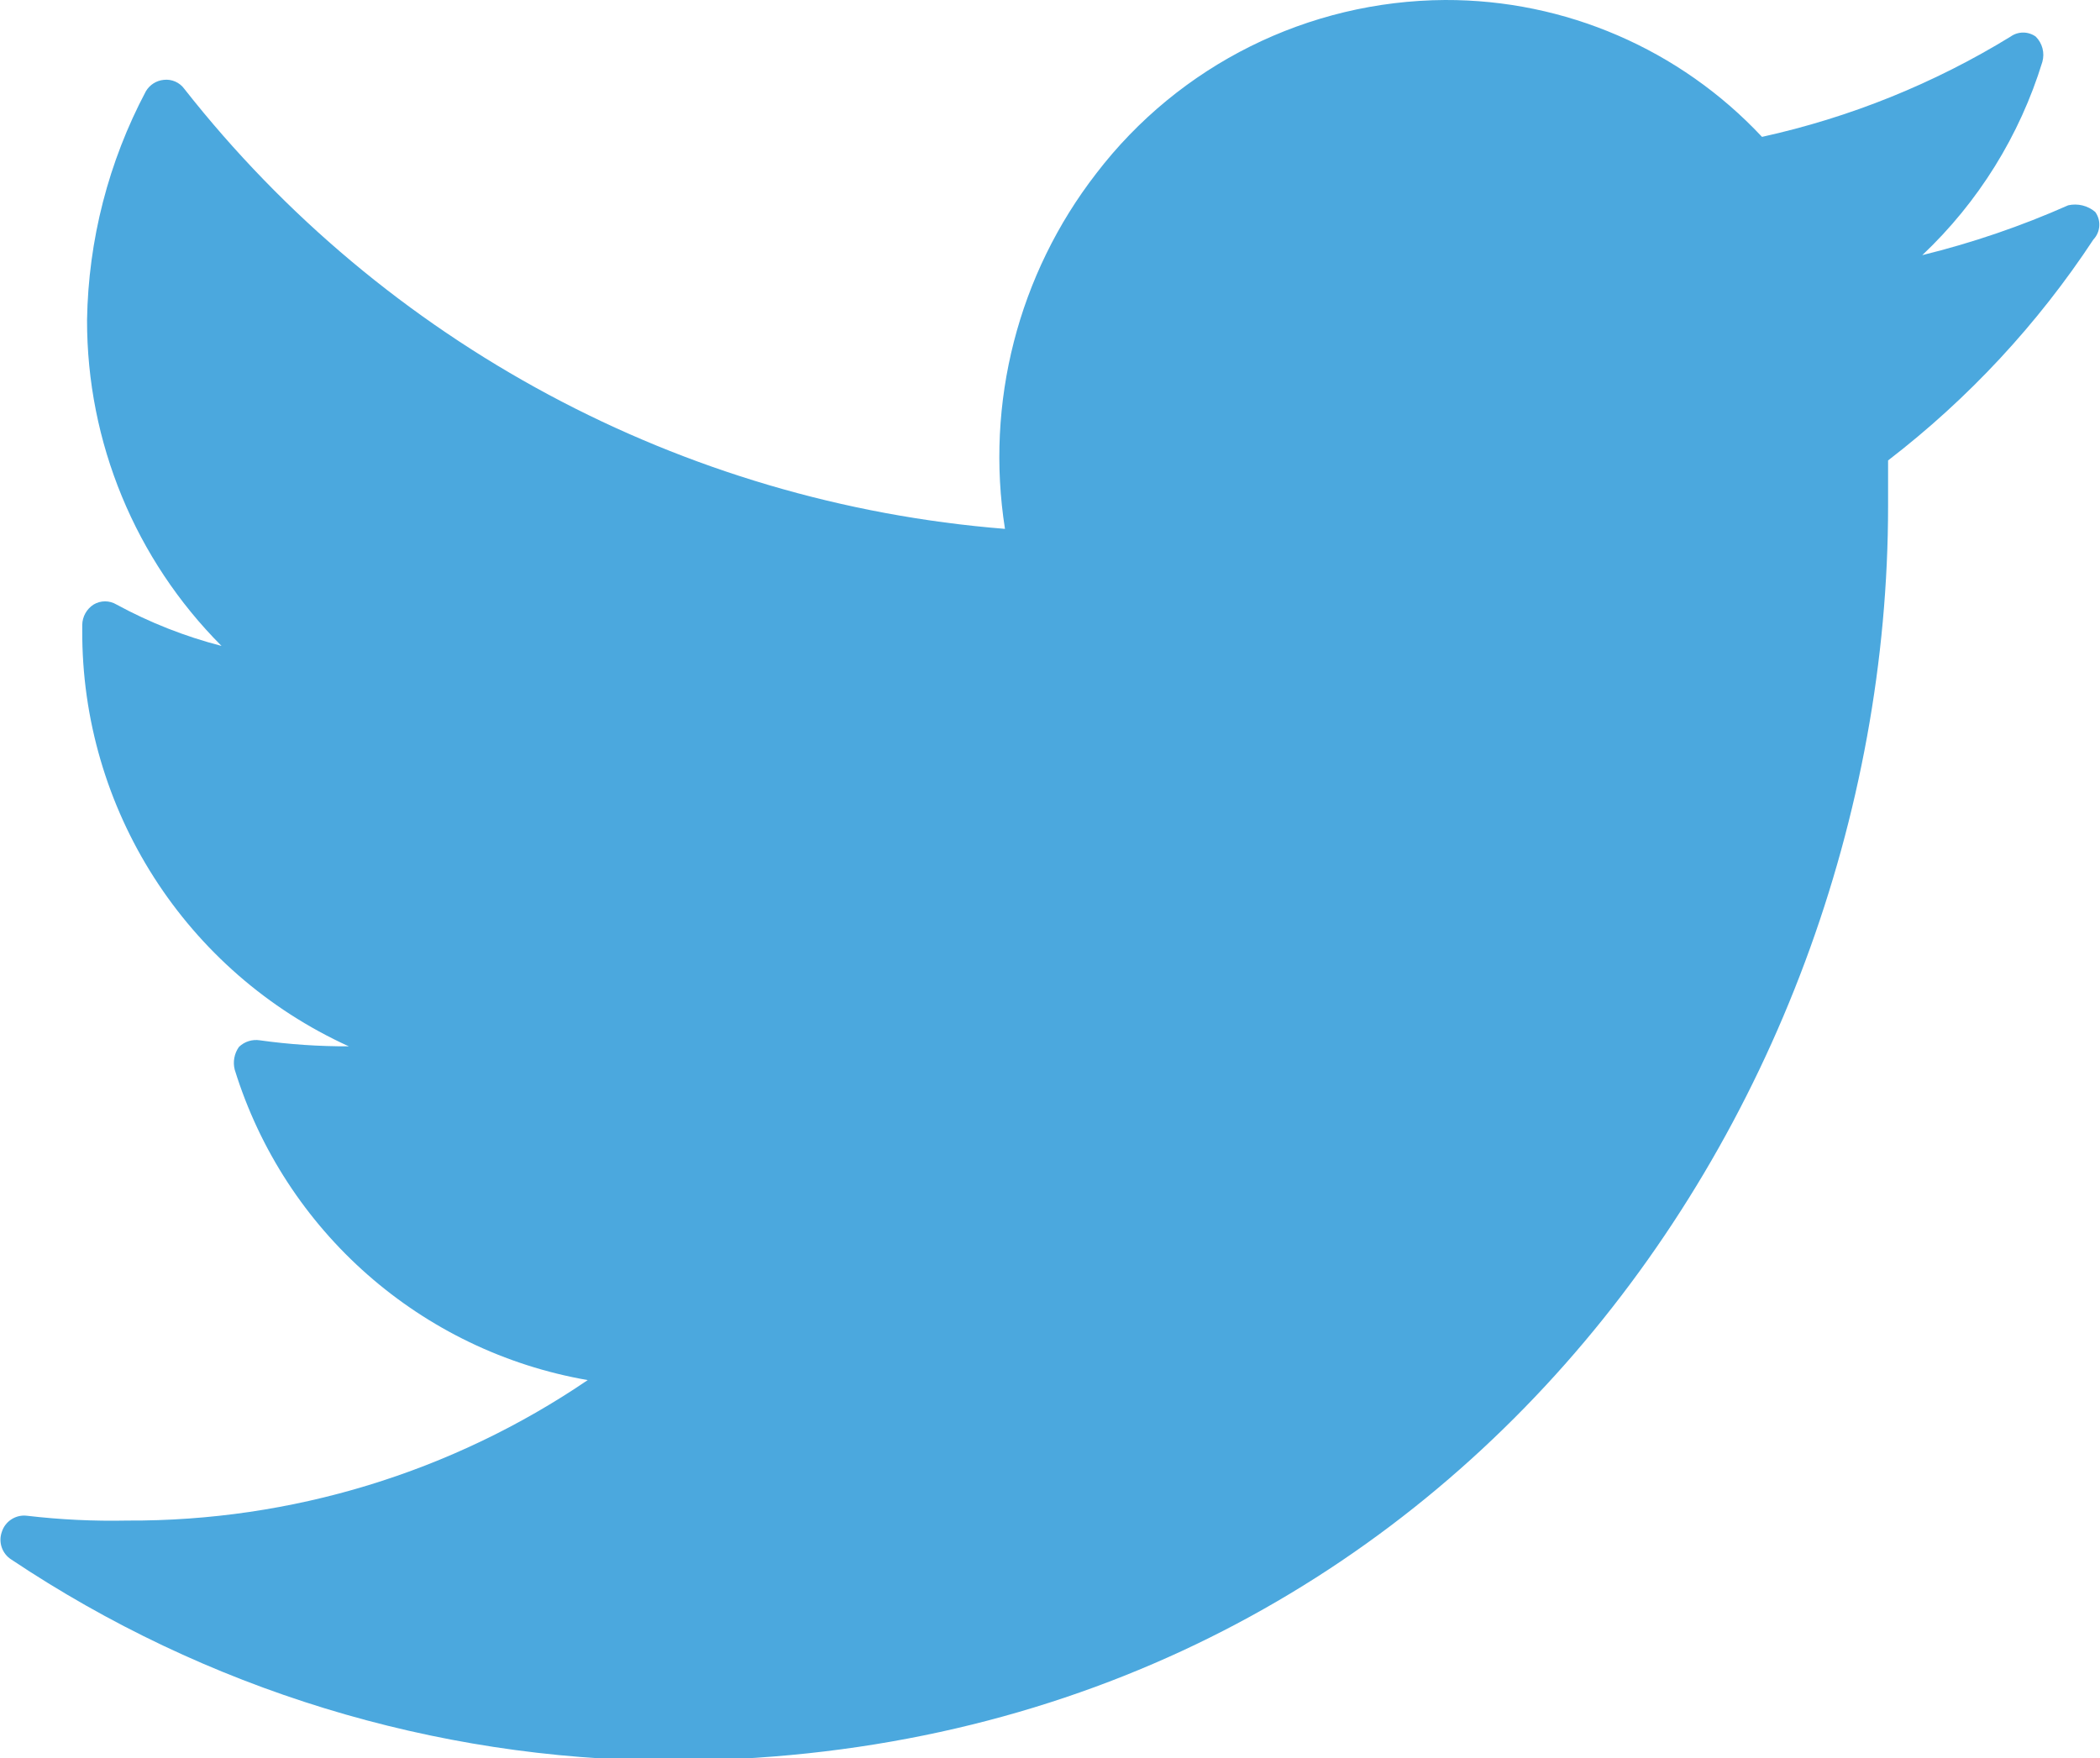
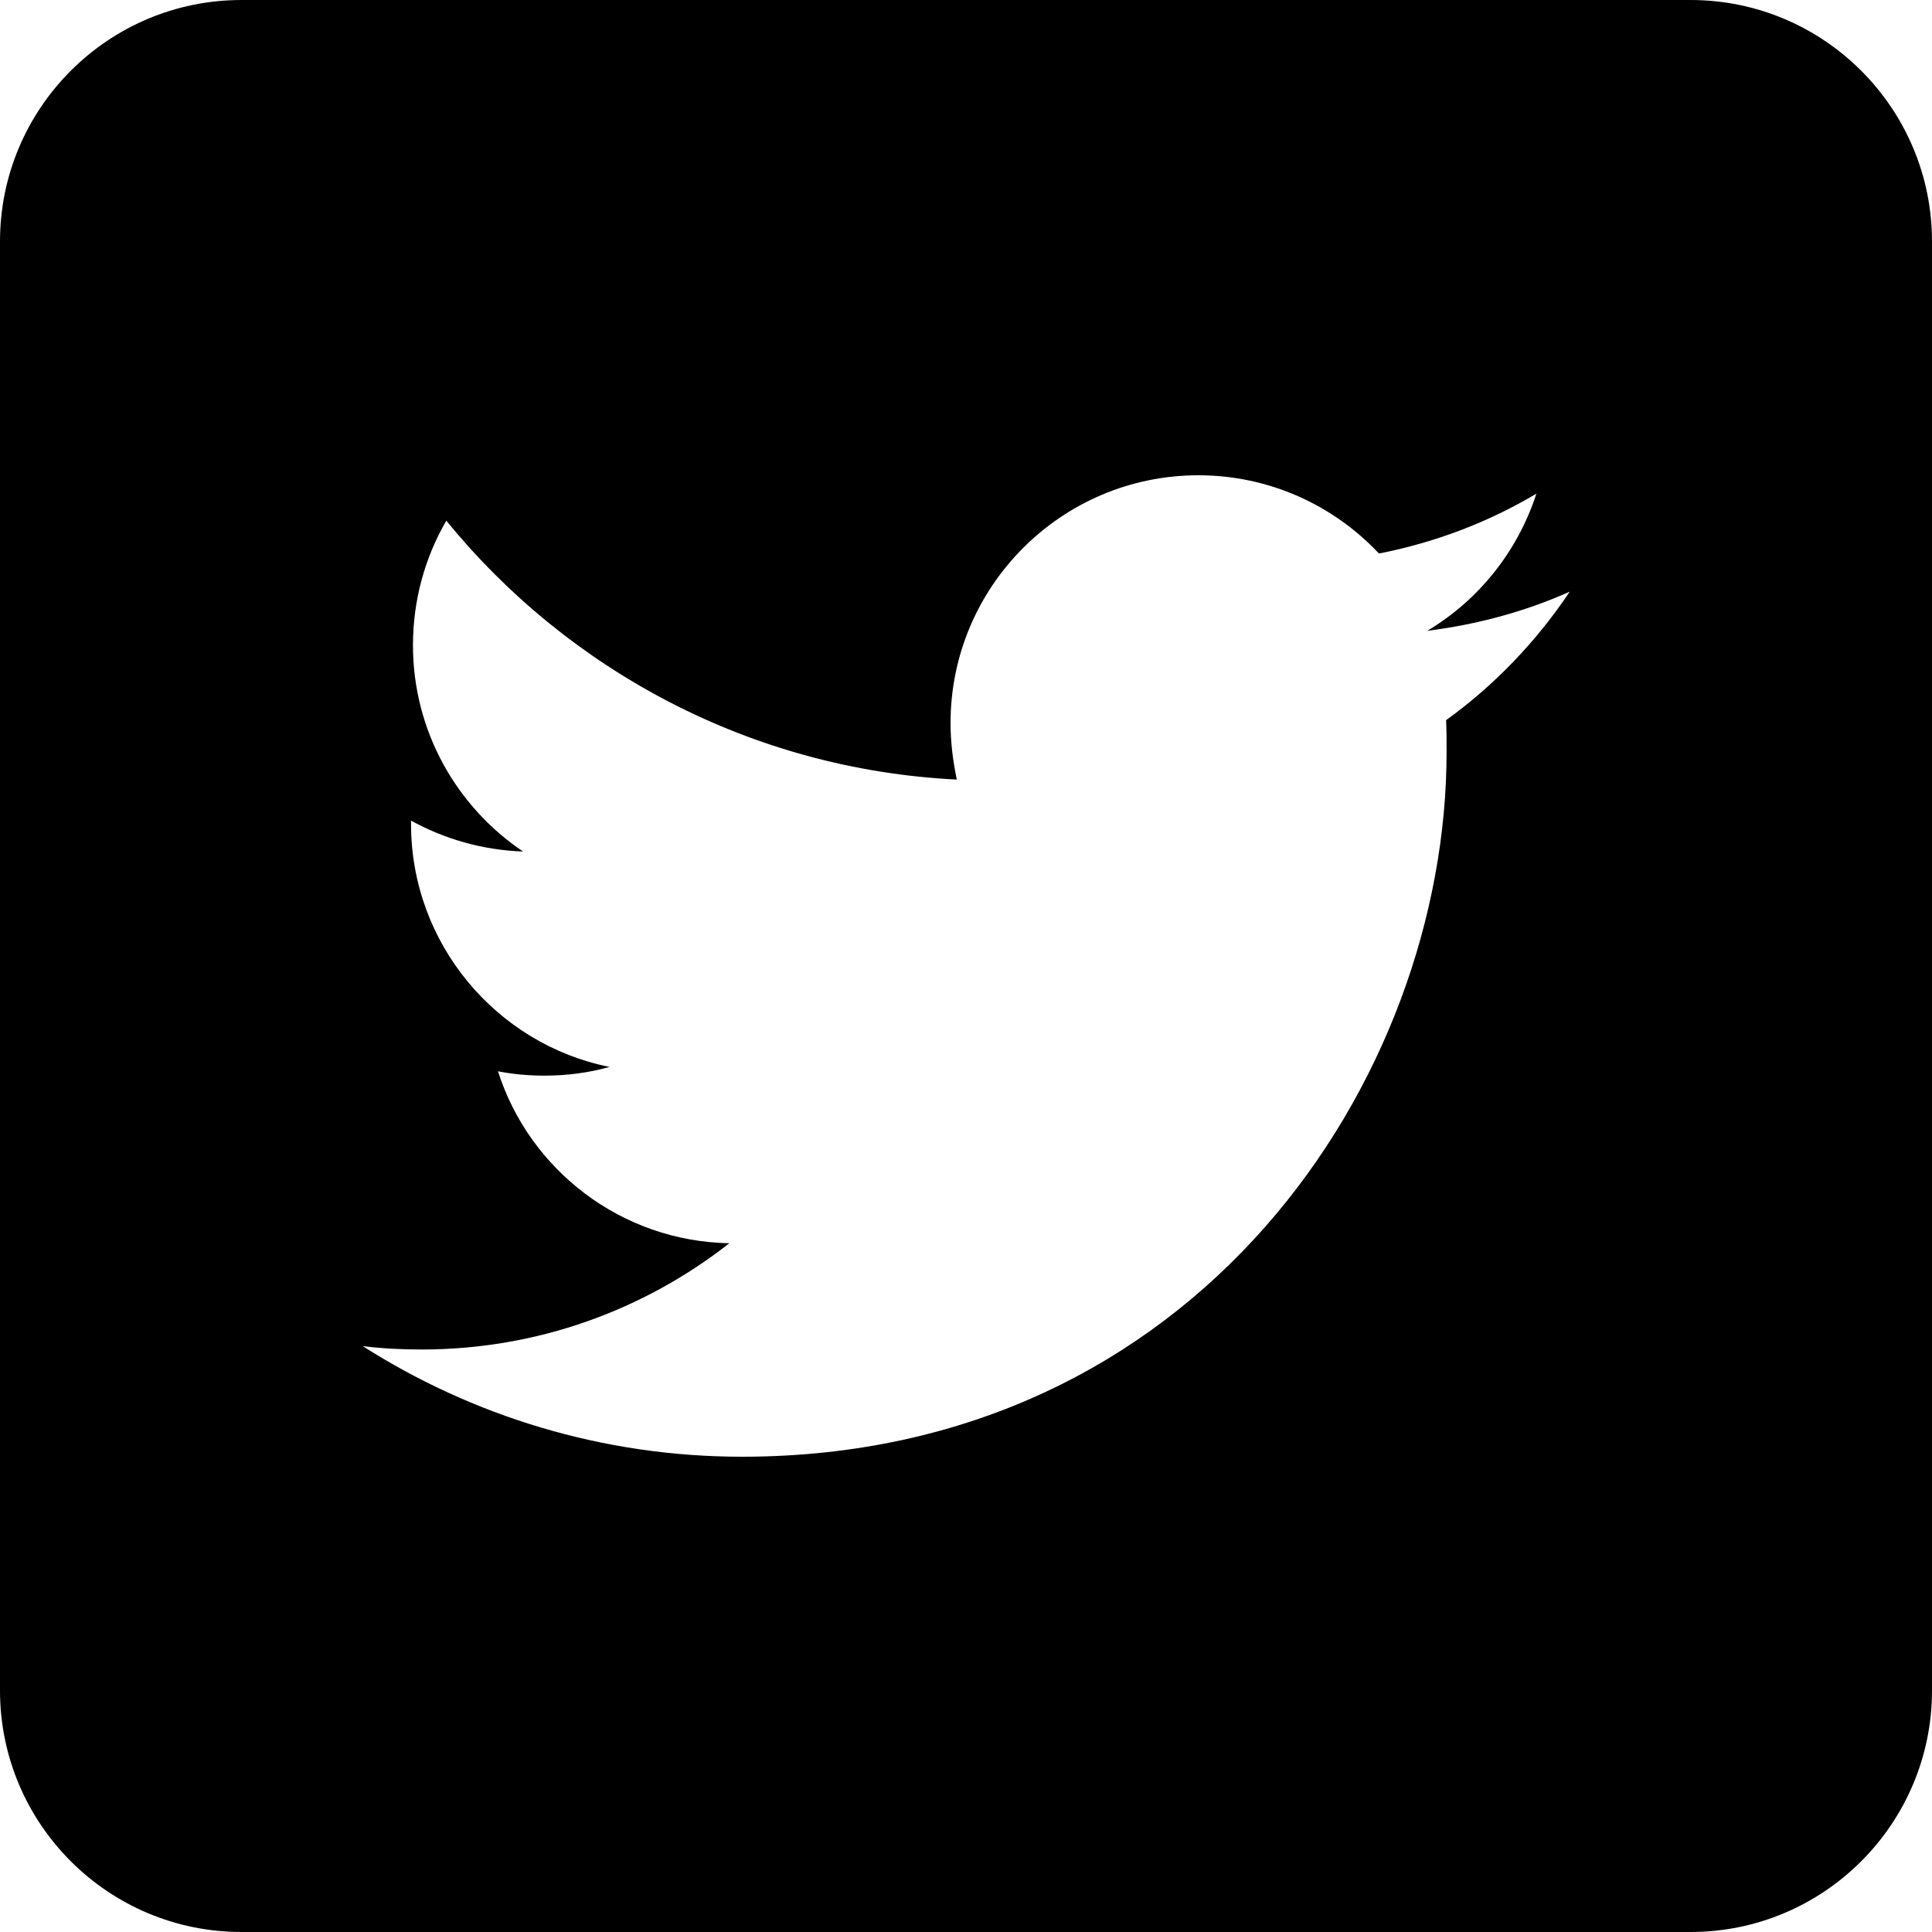
- <svg xmlns="http://www.w3.org/2000/svg" id="Layer_1" data-name="Layer 1" viewBox="0 0 34.98 29.28">
-   <defs>
-     <style>.cls-1{fill:#4ba8de;}</style>
-   </defs>
-   <path class="cls-1" d="M35.45,4.2A.52.52,0,0,0,35,4.09a14.52,14.52,0,0,1-2.43.83,7.42,7.42,0,0,0,2-3.22.43.43,0,0,0-.11-.42.36.36,0,0,0-.42,0,13.44,13.44,0,0,1-4.14,1.67A7.2,7.2,0,0,0,24.62.67h0a7.37,7.37,0,0,0-5.81,2.89,7.71,7.71,0,0,0-1.52,5.92A19.35,19.35,0,0,1,3.62,2.15.37.37,0,0,0,3.28,2a.39.39,0,0,0-.3.19A8.42,8.42,0,0,0,2,6a7.67,7.67,0,0,0,2.24,5.43,7.68,7.68,0,0,1-1.75-.69.37.37,0,0,0-.38,0,.41.41,0,0,0-.19.34v.08A7.58,7.58,0,0,0,6.36,18.1,10.42,10.42,0,0,1,4.88,18a.41.41,0,0,0-.35.11.46.46,0,0,0-.07.38,7.5,7.5,0,0,0,5.88,5.17A13.52,13.52,0,0,1,2.67,26,12.16,12.16,0,0,1,1,25.92a.39.39,0,0,0-.42.27.39.39,0,0,0,.16.46A19.88,19.88,0,0,0,11.67,30h0C24.43,30,32,19.35,32,9.1V8.34a15.15,15.15,0,0,0,3.42-3.68A.36.36,0,0,0,35.45,4.2Z" transform="translate(-0.55 -0.67)" />
+ <svg xmlns="http://www.w3.org/2000/svg" height="100%" style="fill-rule:evenodd;clip-rule:evenodd;stroke-linejoin:round;stroke-miterlimit:2;" version="1.1" viewBox="0 0 512 512" width="100%" xml:space="preserve">
+   <path d="M448,512l-384,0c-35.328,0 -64,-28.672 -64,-64l0,-384c0,-35.328 28.672,-64 64,-64l384,0c35.328,0 64,28.672 64,64l0,384c0,35.328 -28.672,64 -64,64Zm-251.392,-125.952c120.704,0 186.752,-100.096 186.752,-186.752c0,-2.816 0,-5.632 -0.128,-8.448c12.8,-9.216 23.936,-20.864 32.768,-34.048c-11.776,5.248 -24.448,8.704 -37.76,10.368c13.568,-8.064 23.936,-20.992 28.928,-36.352c-12.672,7.552 -26.752,12.928 -41.728,15.872c-12.032,-12.8 -29.056,-20.736 -47.872,-20.736c-36.224,0 -65.664,29.44 -65.664,65.664c0,5.12 0.64,10.112 1.664,14.976c-54.528,-2.688 -102.912,-28.928 -135.296,-68.608c-5.632,9.728 -8.832,20.992 -8.832,33.024c0,22.784 11.648,42.88 29.184,54.656c-10.752,-0.384 -20.864,-3.328 -29.696,-8.192l0,0.896c0,31.744 22.656,58.368 52.608,64.384c-5.504,1.536 -11.264,2.304 -17.28,2.304c-4.224,0 -8.32,-0.384 -12.288,-1.152c8.32,26.112 32.64,45.056 61.312,45.568c-22.528,17.664 -50.816,28.16 -81.536,28.16c-5.248,0 -10.496,-0.256 -15.616,-0.896c28.928,18.432 63.488,29.312 100.48,29.312Z" id="Dark_Blue" style="fill-rule:nonzero;" />
</svg>
